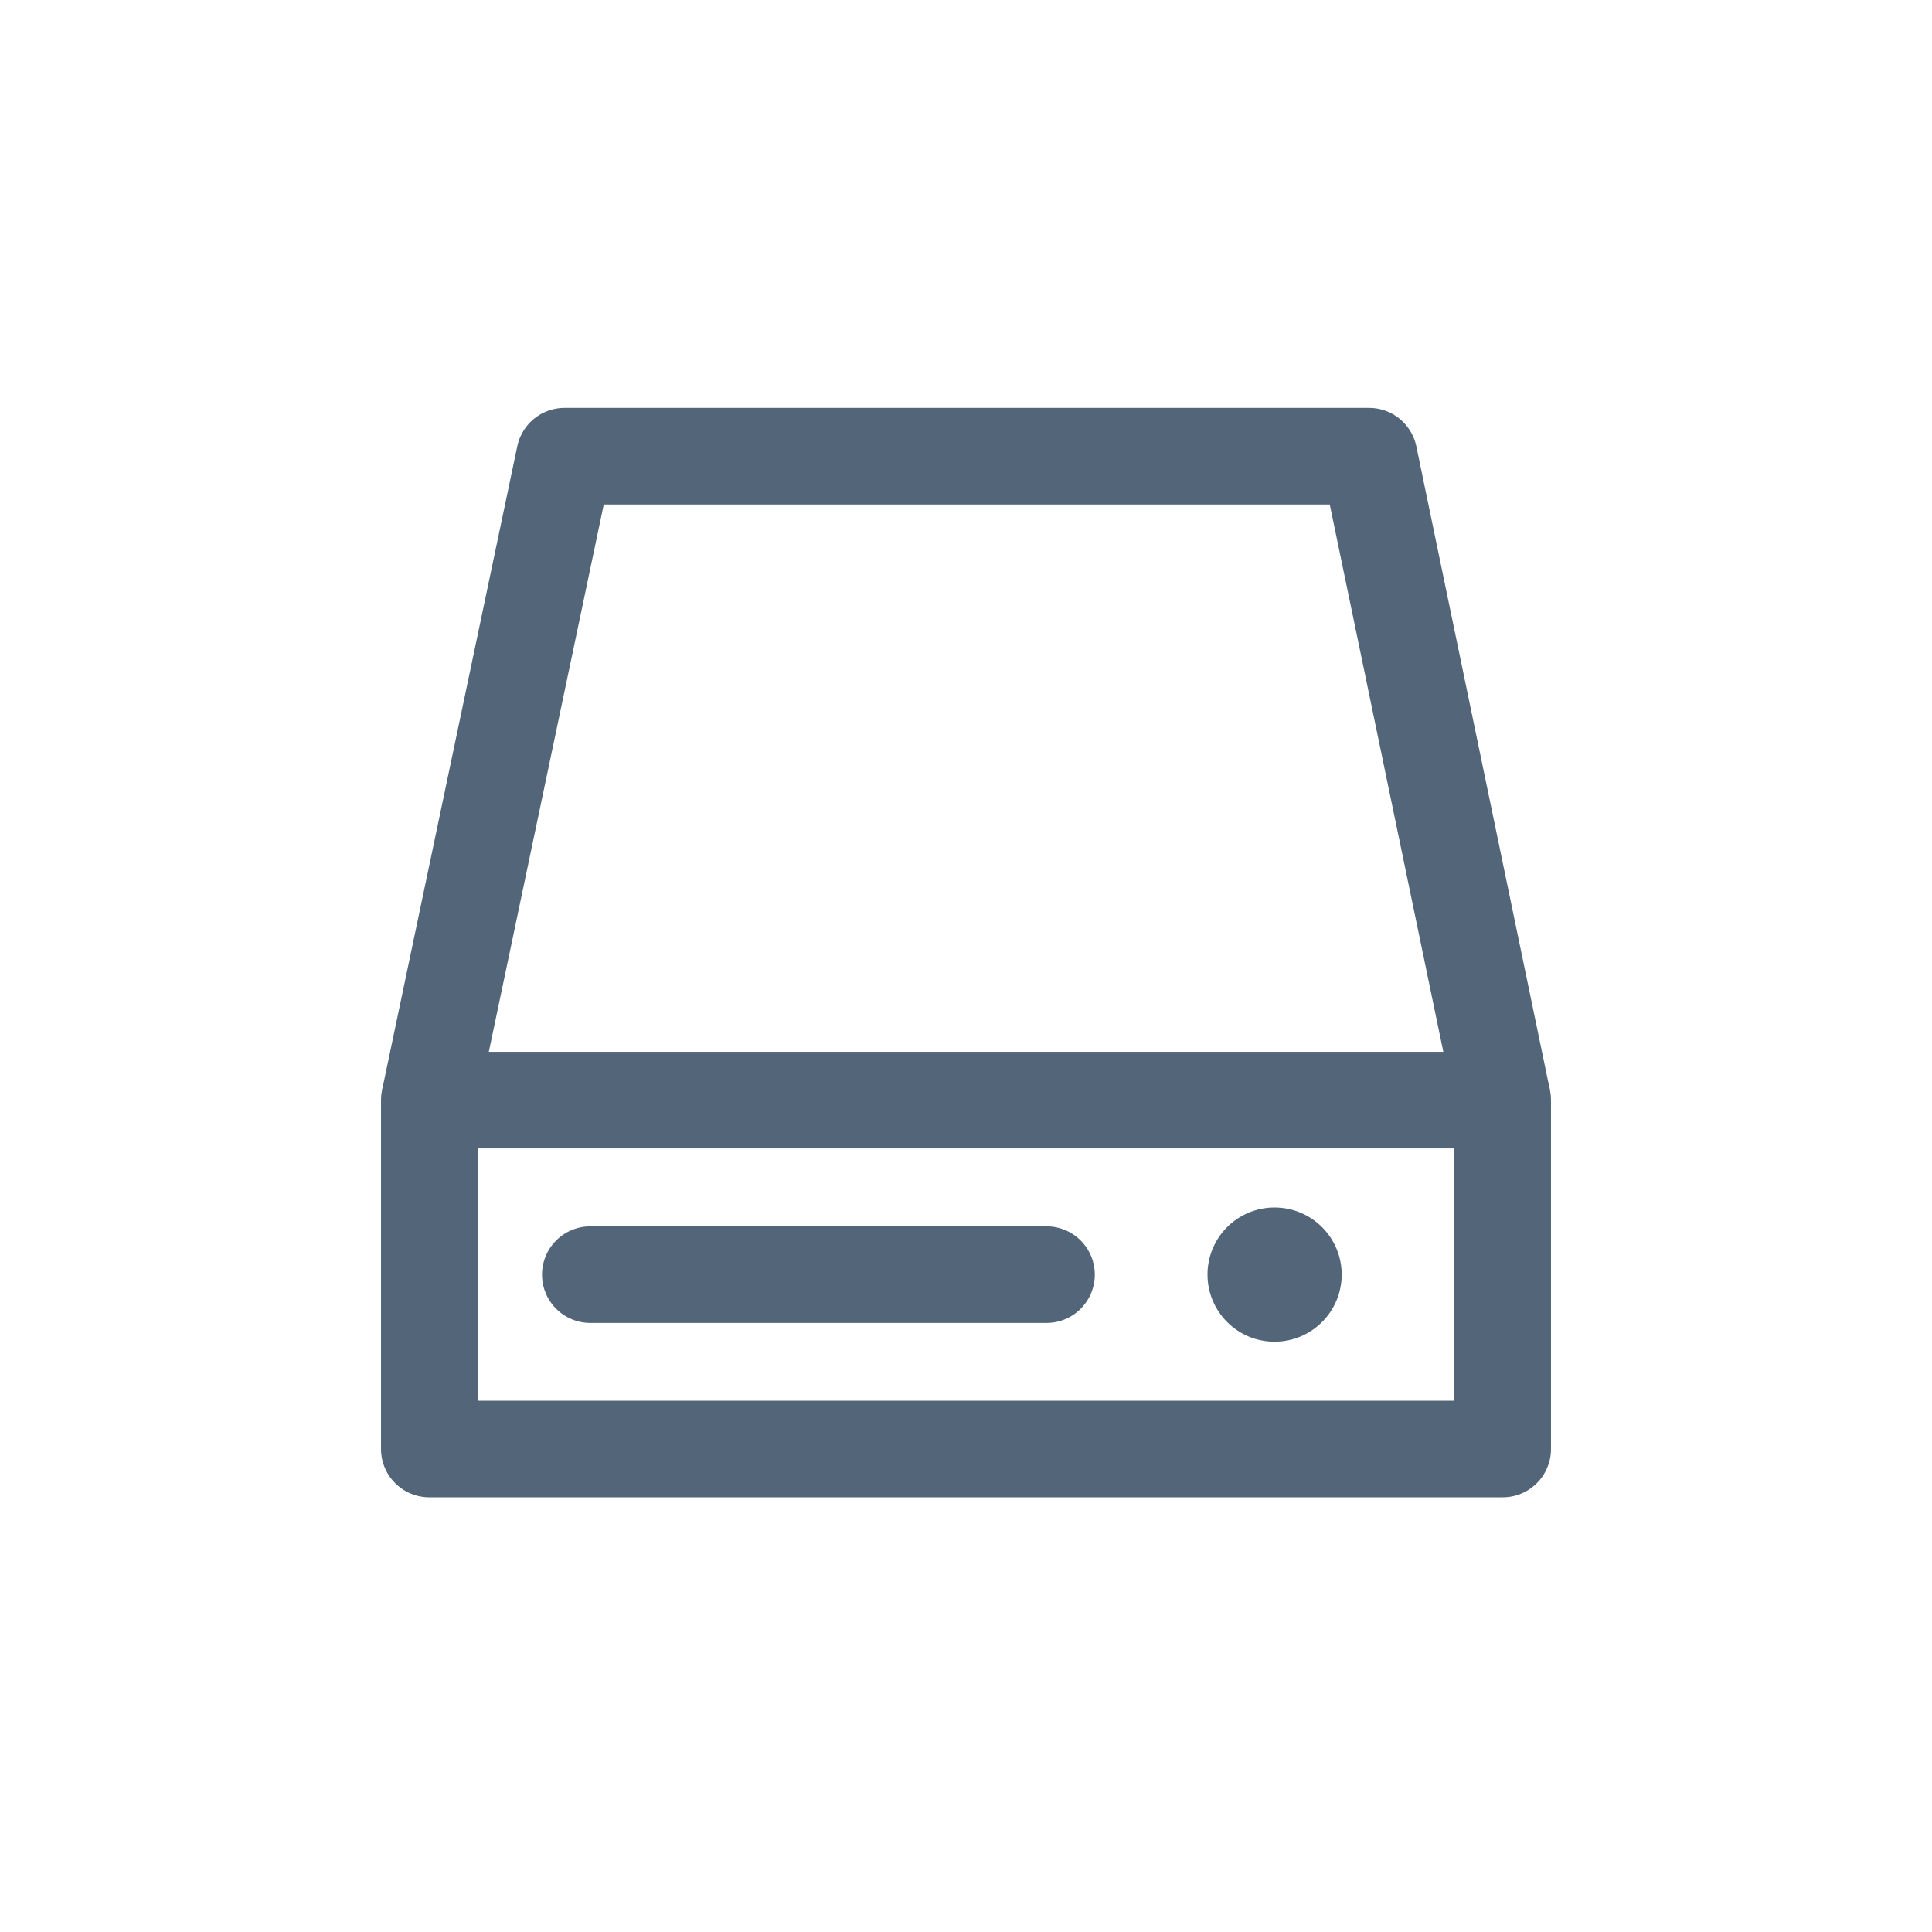
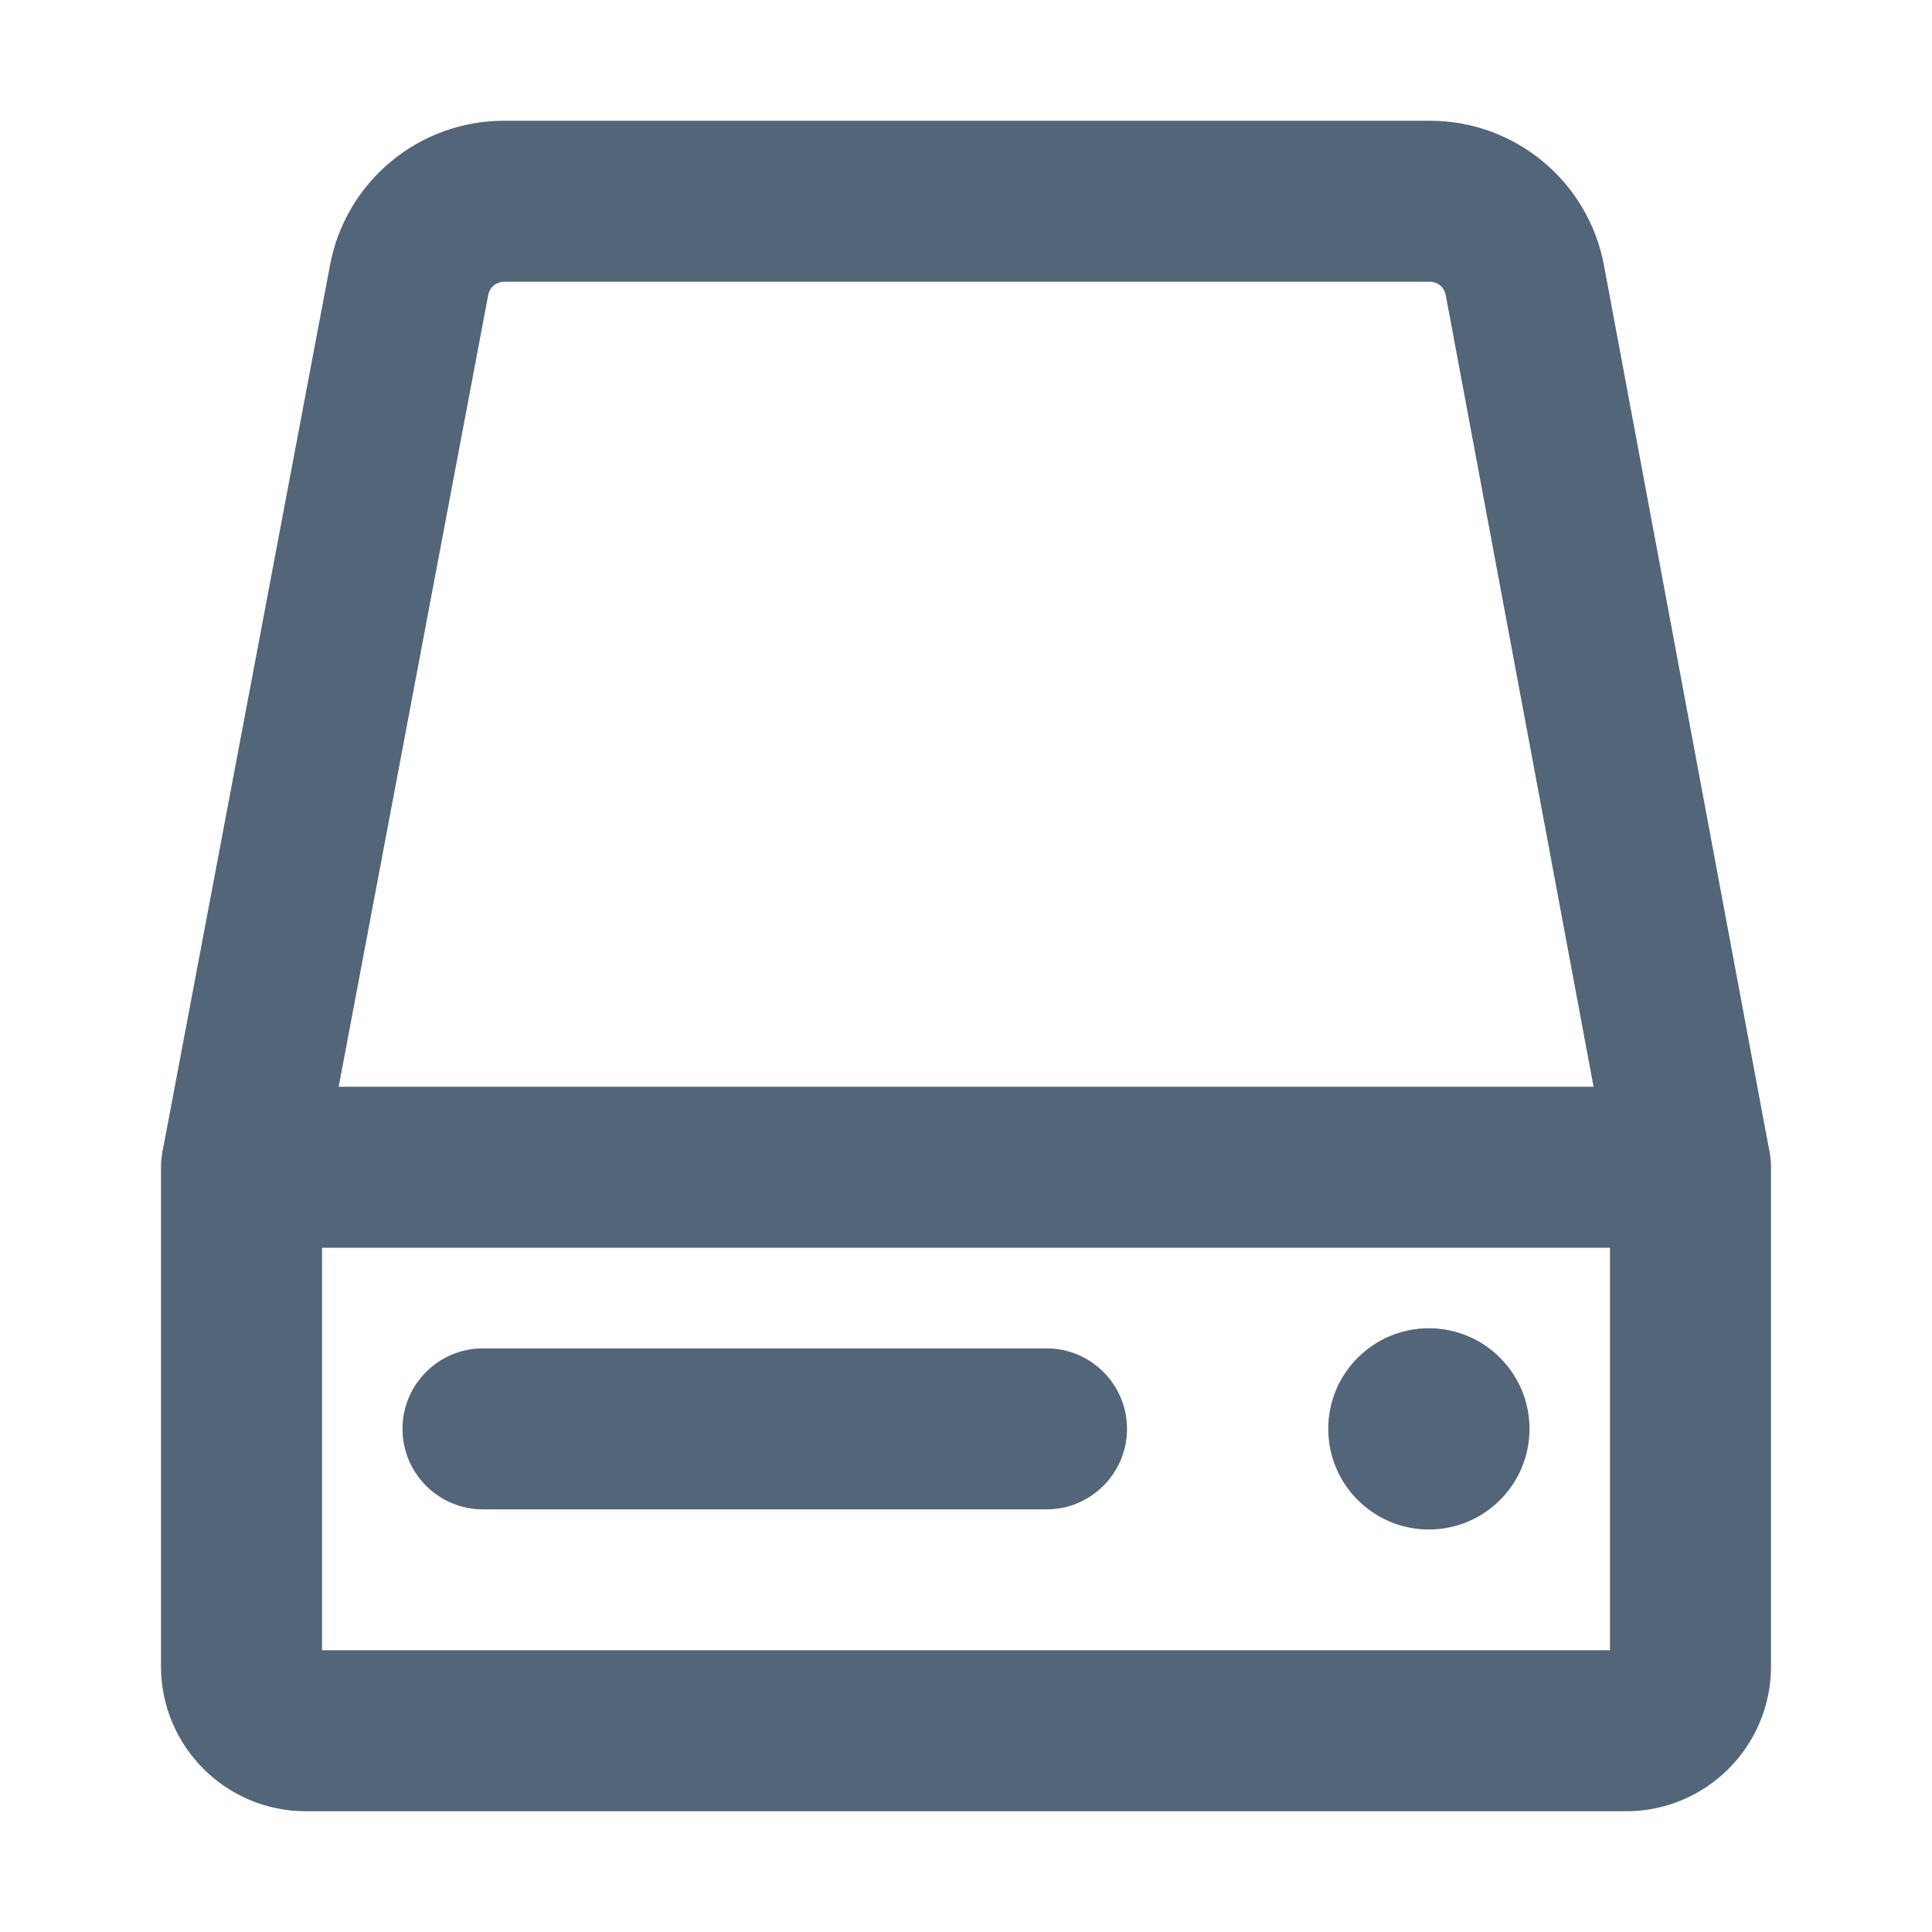
<svg xmlns="http://www.w3.org/2000/svg" width="24" height="24" viewBox="0 0 24 24" fill="none">
-   <path d="M18.667 13.666H5.333V18H18.667V13.666Z" stroke="#526579" stroke-width="1.2" stroke-linejoin="round" />
-   <path d="M15.833 16.667C16.294 16.667 16.667 16.294 16.667 15.833C16.667 15.373 16.294 15 15.833 15C15.373 15 15 15.373 15 15.833C15 16.294 15.373 16.667 15.833 16.667Z" fill="#526579" />
-   <path d="M5.333 13.667L7.013 5.667H17.007L18.667 13.667" stroke="#526579" stroke-width="1.2" stroke-linejoin="round" />
-   <path d="M7.333 15.834H13" stroke="#526579" stroke-width="1.2" stroke-linecap="round" />
+   <path fill-rule="evenodd" clip-rule="evenodd" d="M2 14.5C2 13.948 2.448 13.5 3 13.5H21C21.552 13.5 22 13.948 22 14.5V20.7C22 21.694 21.194 22.5 20.2 22.5H3.8C2.806 22.5 2 21.694 2 20.7V14.5ZM4 15.5V20.5H20V15.5H4Z" fill="#526579" />
+   <path d="M17.75 19C18.44 19 19 18.44 19 17.75C19 17.06 18.44 16.5 17.75 16.5C17.06 16.5 16.5 17.06 16.5 17.75C16.5 18.44 17.06 19 17.75 19Z" fill="#526579" />
+   <path fill-rule="evenodd" clip-rule="evenodd" d="M6.262 3.5C6.166 3.5 6.083 3.568 6.065 3.663L3.983 14.686L2.017 14.315L4.1 3.292C4.296 2.252 5.204 1.5 6.262 1.5H17.763C18.822 1.5 19.731 2.255 19.925 3.296L21.983 14.317L20.017 14.684L17.959 3.663C17.942 3.569 17.859 3.5 17.763 3.5H6.262Z" fill="#526579" />
+   <path fill-rule="evenodd" clip-rule="evenodd" d="M5 17.75C5 17.198 5.448 16.75 6 16.75H13C13.552 16.75 14 17.198 14 17.75C14 18.302 13.552 18.75 13 18.75H6C5.448 18.75 5 18.302 5 17.75Z" fill="#526579" />
</svg>
